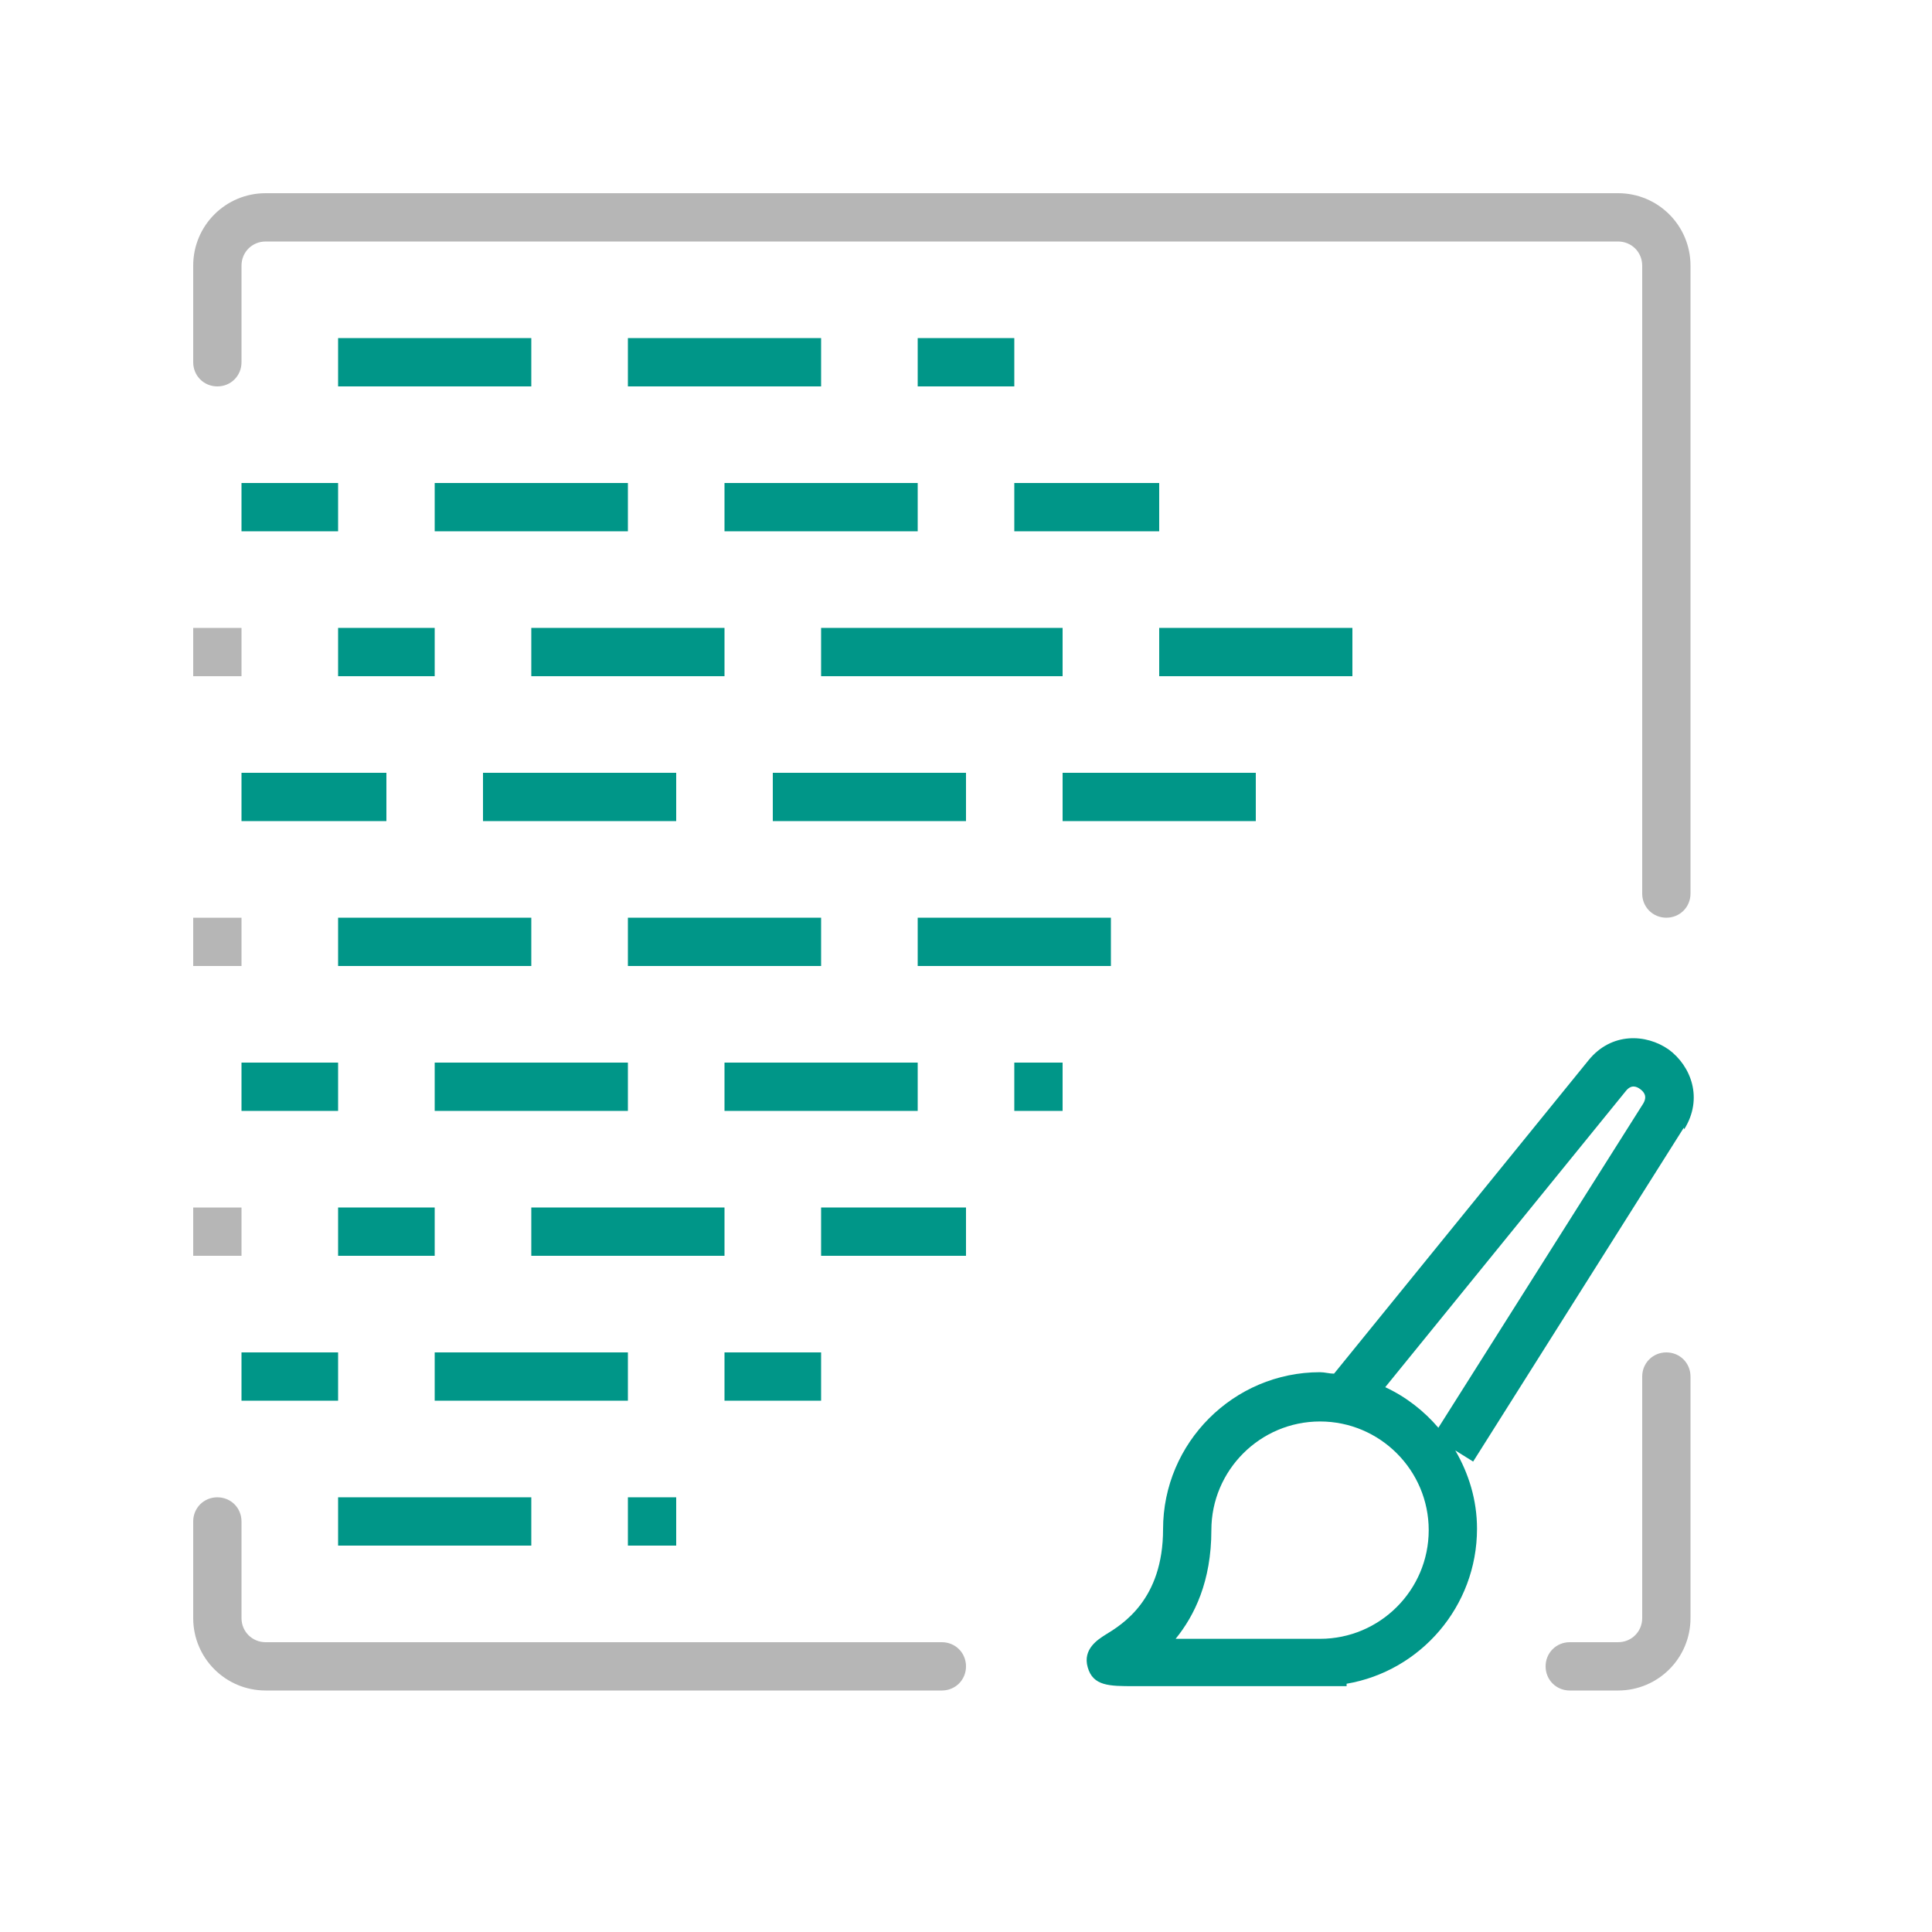
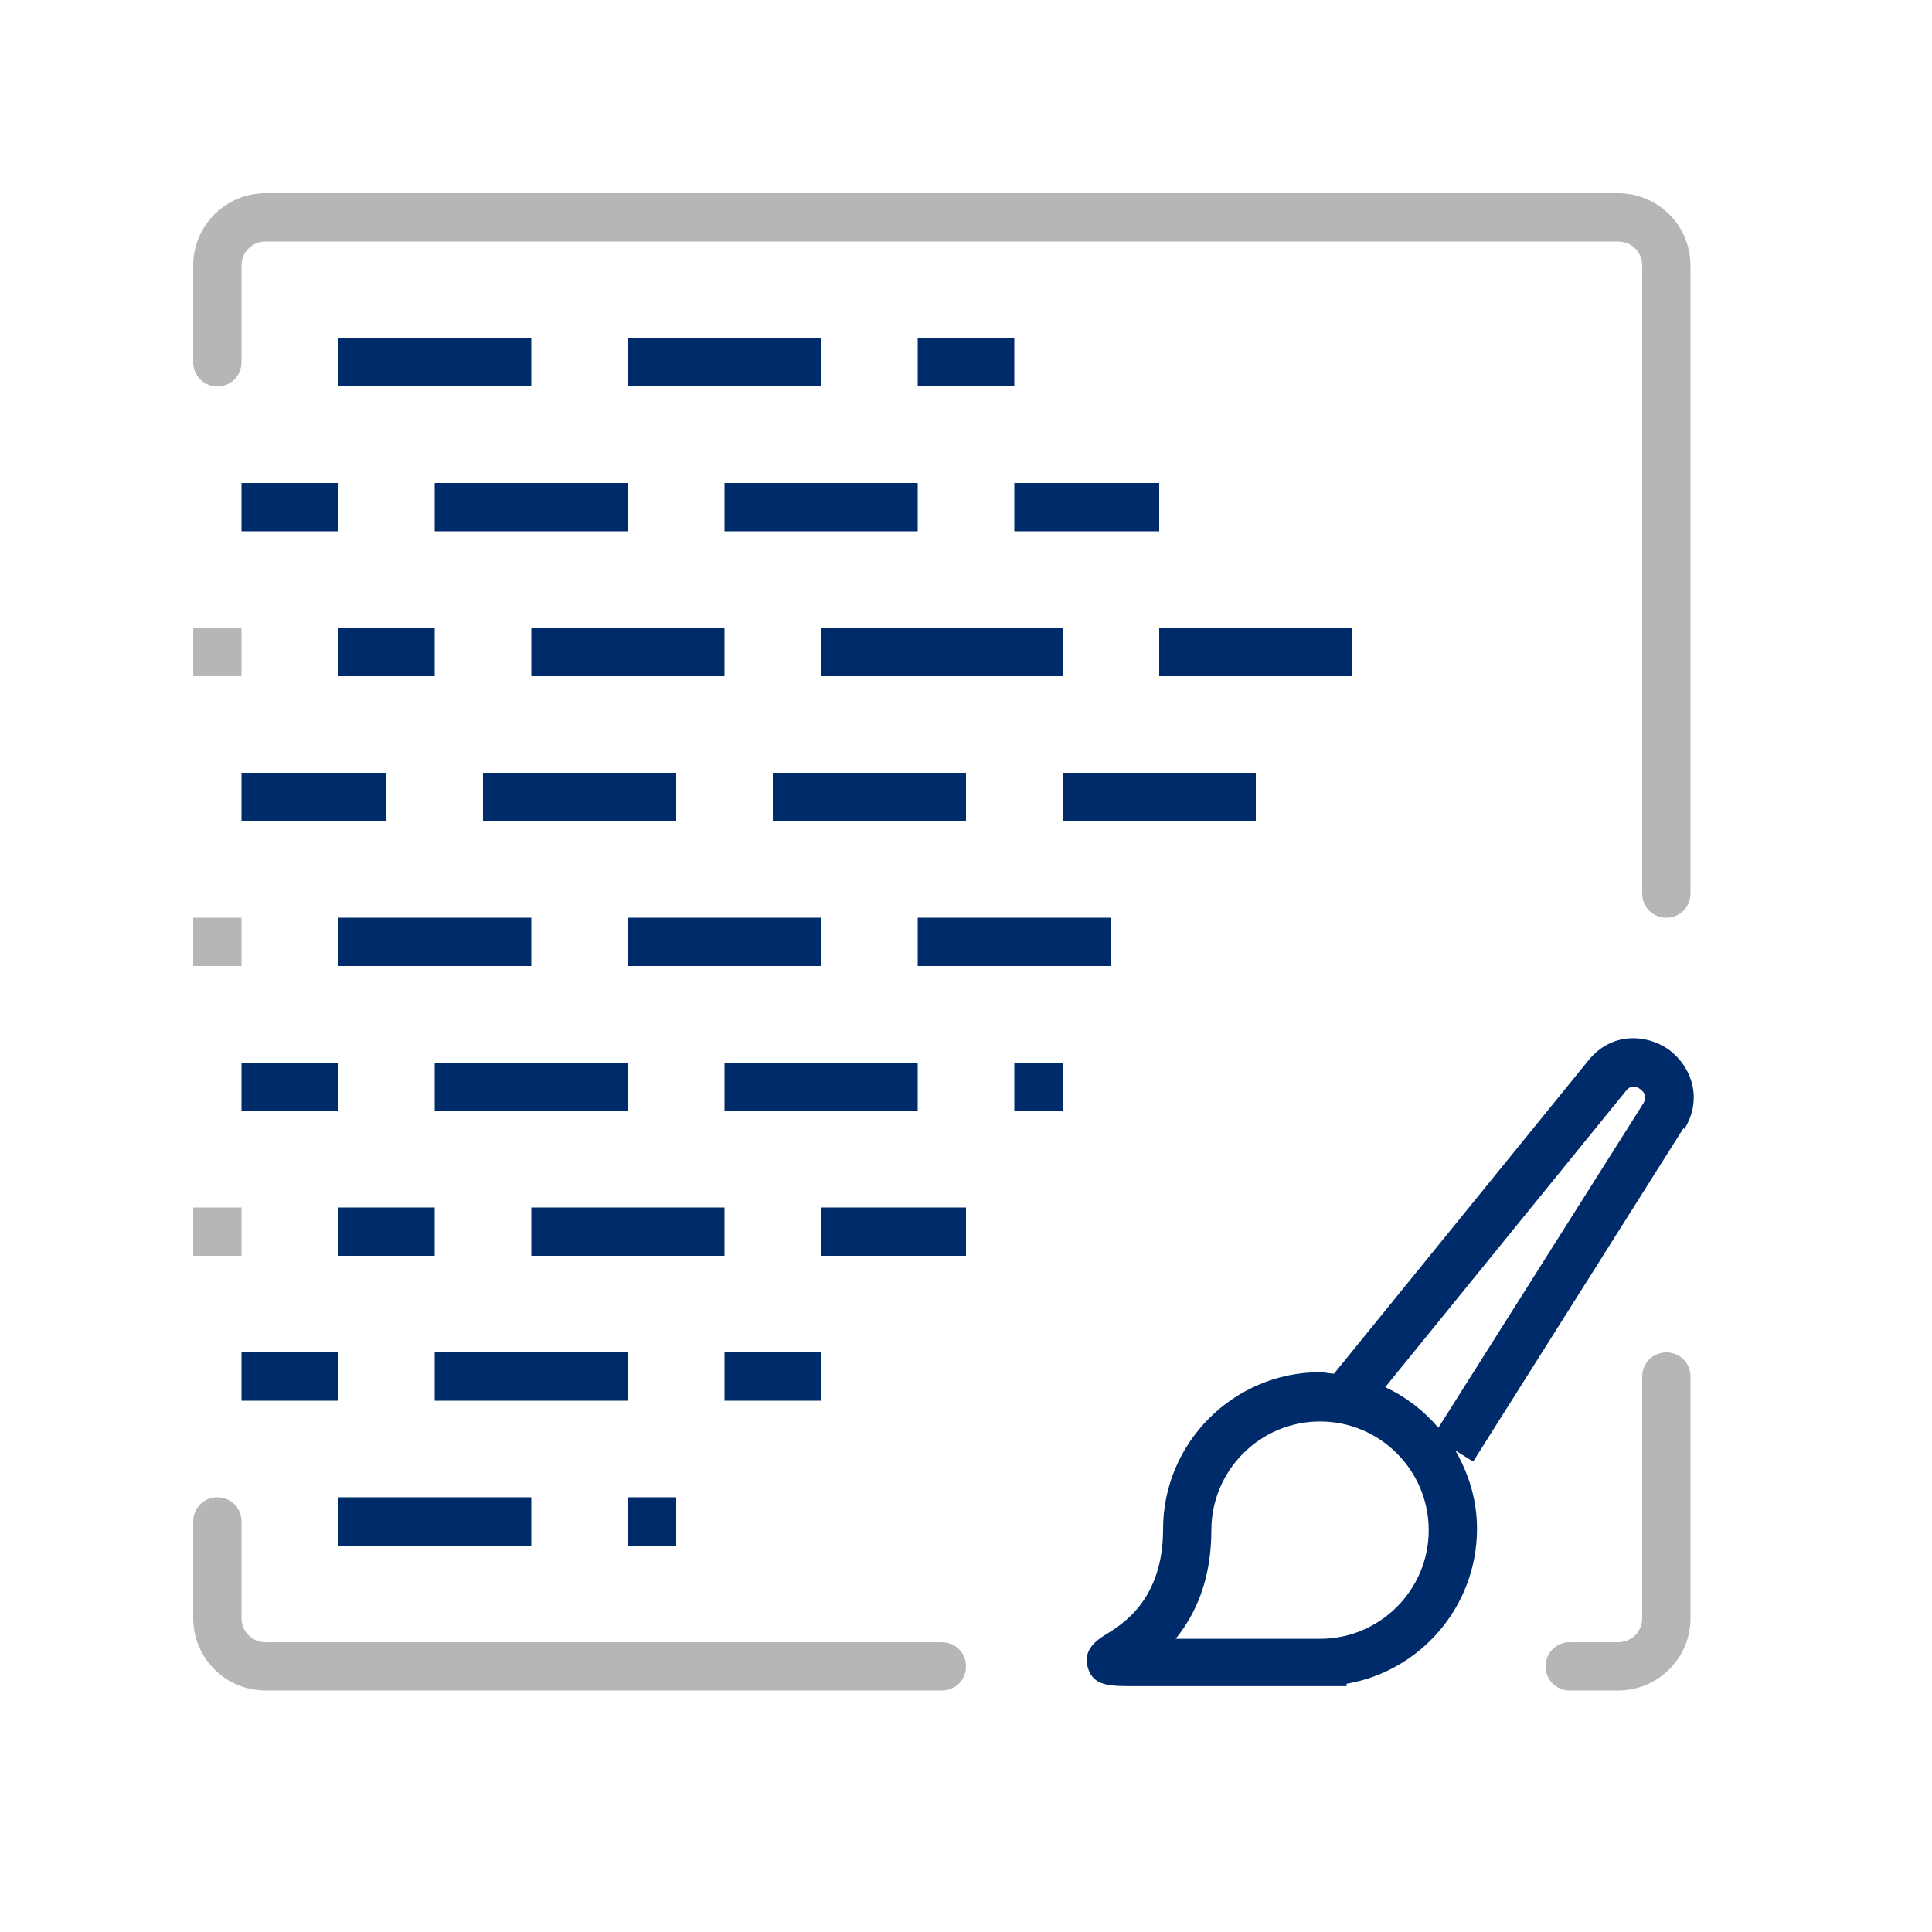
<svg xmlns="http://www.w3.org/2000/svg" id="a" width="40" height="40" viewBox="0 0 40 40">
-   <path d="M34.87,23.38c.4-.64.14-1.31-.32-1.65-.47-.33-1.19-.36-1.66.22l-5.27,6.49c-.1,0-.19-.03-.29-.03-1.79,0-3.25,1.46-3.25,3.25,0,1.46-.84,1.97-1.2,2.19-.14.09-.47.29-.36.67.11.39.45.39.96.39h4.4v-.05c1.53-.26,2.7-1.6,2.7-3.21,0-.59-.17-1.14-.45-1.62l.37.23,4.36-6.91ZM27.33,33.93h-2.99c.39-.48.74-1.19.74-2.25,0-1.24,1.01-2.25,2.25-2.25s2.25,1.01,2.25,2.25-1.01,2.25-2.25,2.25ZM28.68,28.72l4.98-6.13c.11-.14.22-.1.3-.04.08.06.15.15.06.3l-4.24,6.71c-.3-.35-.67-.64-1.1-.84Z" style="fill:#009688;" />
+   <path d="M34.87,23.38c.4-.64.14-1.31-.32-1.65-.47-.33-1.19-.36-1.66.22l-5.27,6.49c-.1,0-.19-.03-.29-.03-1.79,0-3.25,1.46-3.25,3.25,0,1.46-.84,1.97-1.2,2.19-.14.09-.47.29-.36.67.11.39.45.39.96.39h4.4v-.05c1.53-.26,2.7-1.6,2.7-3.21,0-.59-.17-1.14-.45-1.62l.37.23,4.36-6.91ZM27.33,33.93h-2.99c.39-.48.74-1.19.74-2.25,0-1.24,1.01-2.25,2.25-2.25s2.25,1.01,2.25,2.25-1.01,2.25-2.25,2.25ZM28.68,28.72l4.98-6.13c.11-.14.22-.1.3-.04.08.06.15.15.06.3l-4.24,6.71c-.3-.35-.67-.64-1.1-.84Z" style="fill:#002b6b;" />
  <path d="M19.5,35H5.5c-.83,0-1.5-.67-1.5-1.5v-2c0-.28.22-.5.5-.5s.5.22.5.5v2c0,.28.22.5.5.5h14c.28,0,.5.22.5.5s-.22.5-.5.5Z" style="fill:#b6b6b6;" />
-   <path d="M9,14h-2v-1h2v1ZM15,13h-4v1h4v-1ZM13,10h-4v1h4v-1ZM19,10h-4v1h4v-1ZM24,10h-3v1h3v-1ZM11,7h-4v1h4v-1ZM17,7h-4v1h4v-1ZM21,7h-2v1h2v-1ZM7,10h-2v1h2v-1ZM22,13h-5v1h5v-1ZM28,13h-4v1h4v-1ZM11,19h-4v1h4v-1ZM17,19h-4v1h4v-1ZM14,16h-4v1h4v-1ZM20,16h-4v1h4v-1ZM26,16h-4v1h4v-1ZM8,16h-3v1h3v-1ZM23,19h-4v1h4v-1ZM9,25h-2v1h2v-1ZM20,25h-3v1h3v-1ZM15,25h-4v1h4v-1ZM13,22h-4v1h4v-1ZM22,22h-1v1h1v-1ZM19,22h-4v1h4v-1ZM7,22h-2v1h2v-1ZM13,28h-4v1h4v-1ZM11,31h-4v1h4v-1ZM14,31h-1v1h1v-1ZM7,28h-2v1h2v-1ZM17,28h-2v1h2v-1Z" style="fill:#009688;" />
+   <path d="M9,14h-2v-1h2v1ZM15,13h-4v1h4v-1ZM13,10h-4v1h4v-1ZM19,10h-4v1h4v-1ZM24,10h-3v1h3v-1ZM11,7h-4v1h4v-1ZM17,7h-4v1h4v-1ZM21,7h-2v1h2v-1ZM7,10h-2v1h2v-1ZM22,13h-5v1h5v-1ZM28,13h-4v1h4v-1ZM11,19h-4v1h4v-1ZM17,19h-4v1h4v-1ZM14,16h-4v1h4v-1ZM20,16h-4v1h4v-1ZM26,16h-4v1h4v-1ZM8,16h-3v1h3v-1ZM23,19h-4v1h4v-1ZM9,25h-2v1h2v-1ZM20,25h-3v1h3v-1ZM15,25h-4v1h4v-1ZM13,22h-4v1h4v-1ZM22,22h-1v1h1v-1ZM19,22h-4v1h4v-1ZM7,22h-2v1h2v-1ZM13,28h-4v1h4v-1ZM11,31h-4v1h4v-1ZM14,31h-1v1h1v-1ZM7,28h-2v1h2v-1ZM17,28h-2v1h2v-1Z" style="fill:#002b6b;" />
  <path d="M33.5,35h-1c-.28,0-.5-.22-.5-.5s.22-.5.5-.5h1c.28,0,.5-.22.5-.5v-5c0-.28.22-.5.5-.5s.5.22.5.5v5c0,.83-.67,1.5-1.5,1.5ZM35,18.5V5.5c0-.83-.67-1.5-1.5-1.5H5.5c-.83,0-1.5.67-1.5,1.5v2c0,.28.22.5.5.5s.5-.22.5-.5v-2c0-.28.22-.5.5-.5h28c.28,0,.5.22.5.5v13c0,.28.22.5.5.5s.5-.22.5-.5ZM5,13h-1v1h1v-1ZM5,19h-1v1h1v-1ZM5,25h-1v1h1v-1Z" style="fill:#b6b6b6;" />
</svg>
